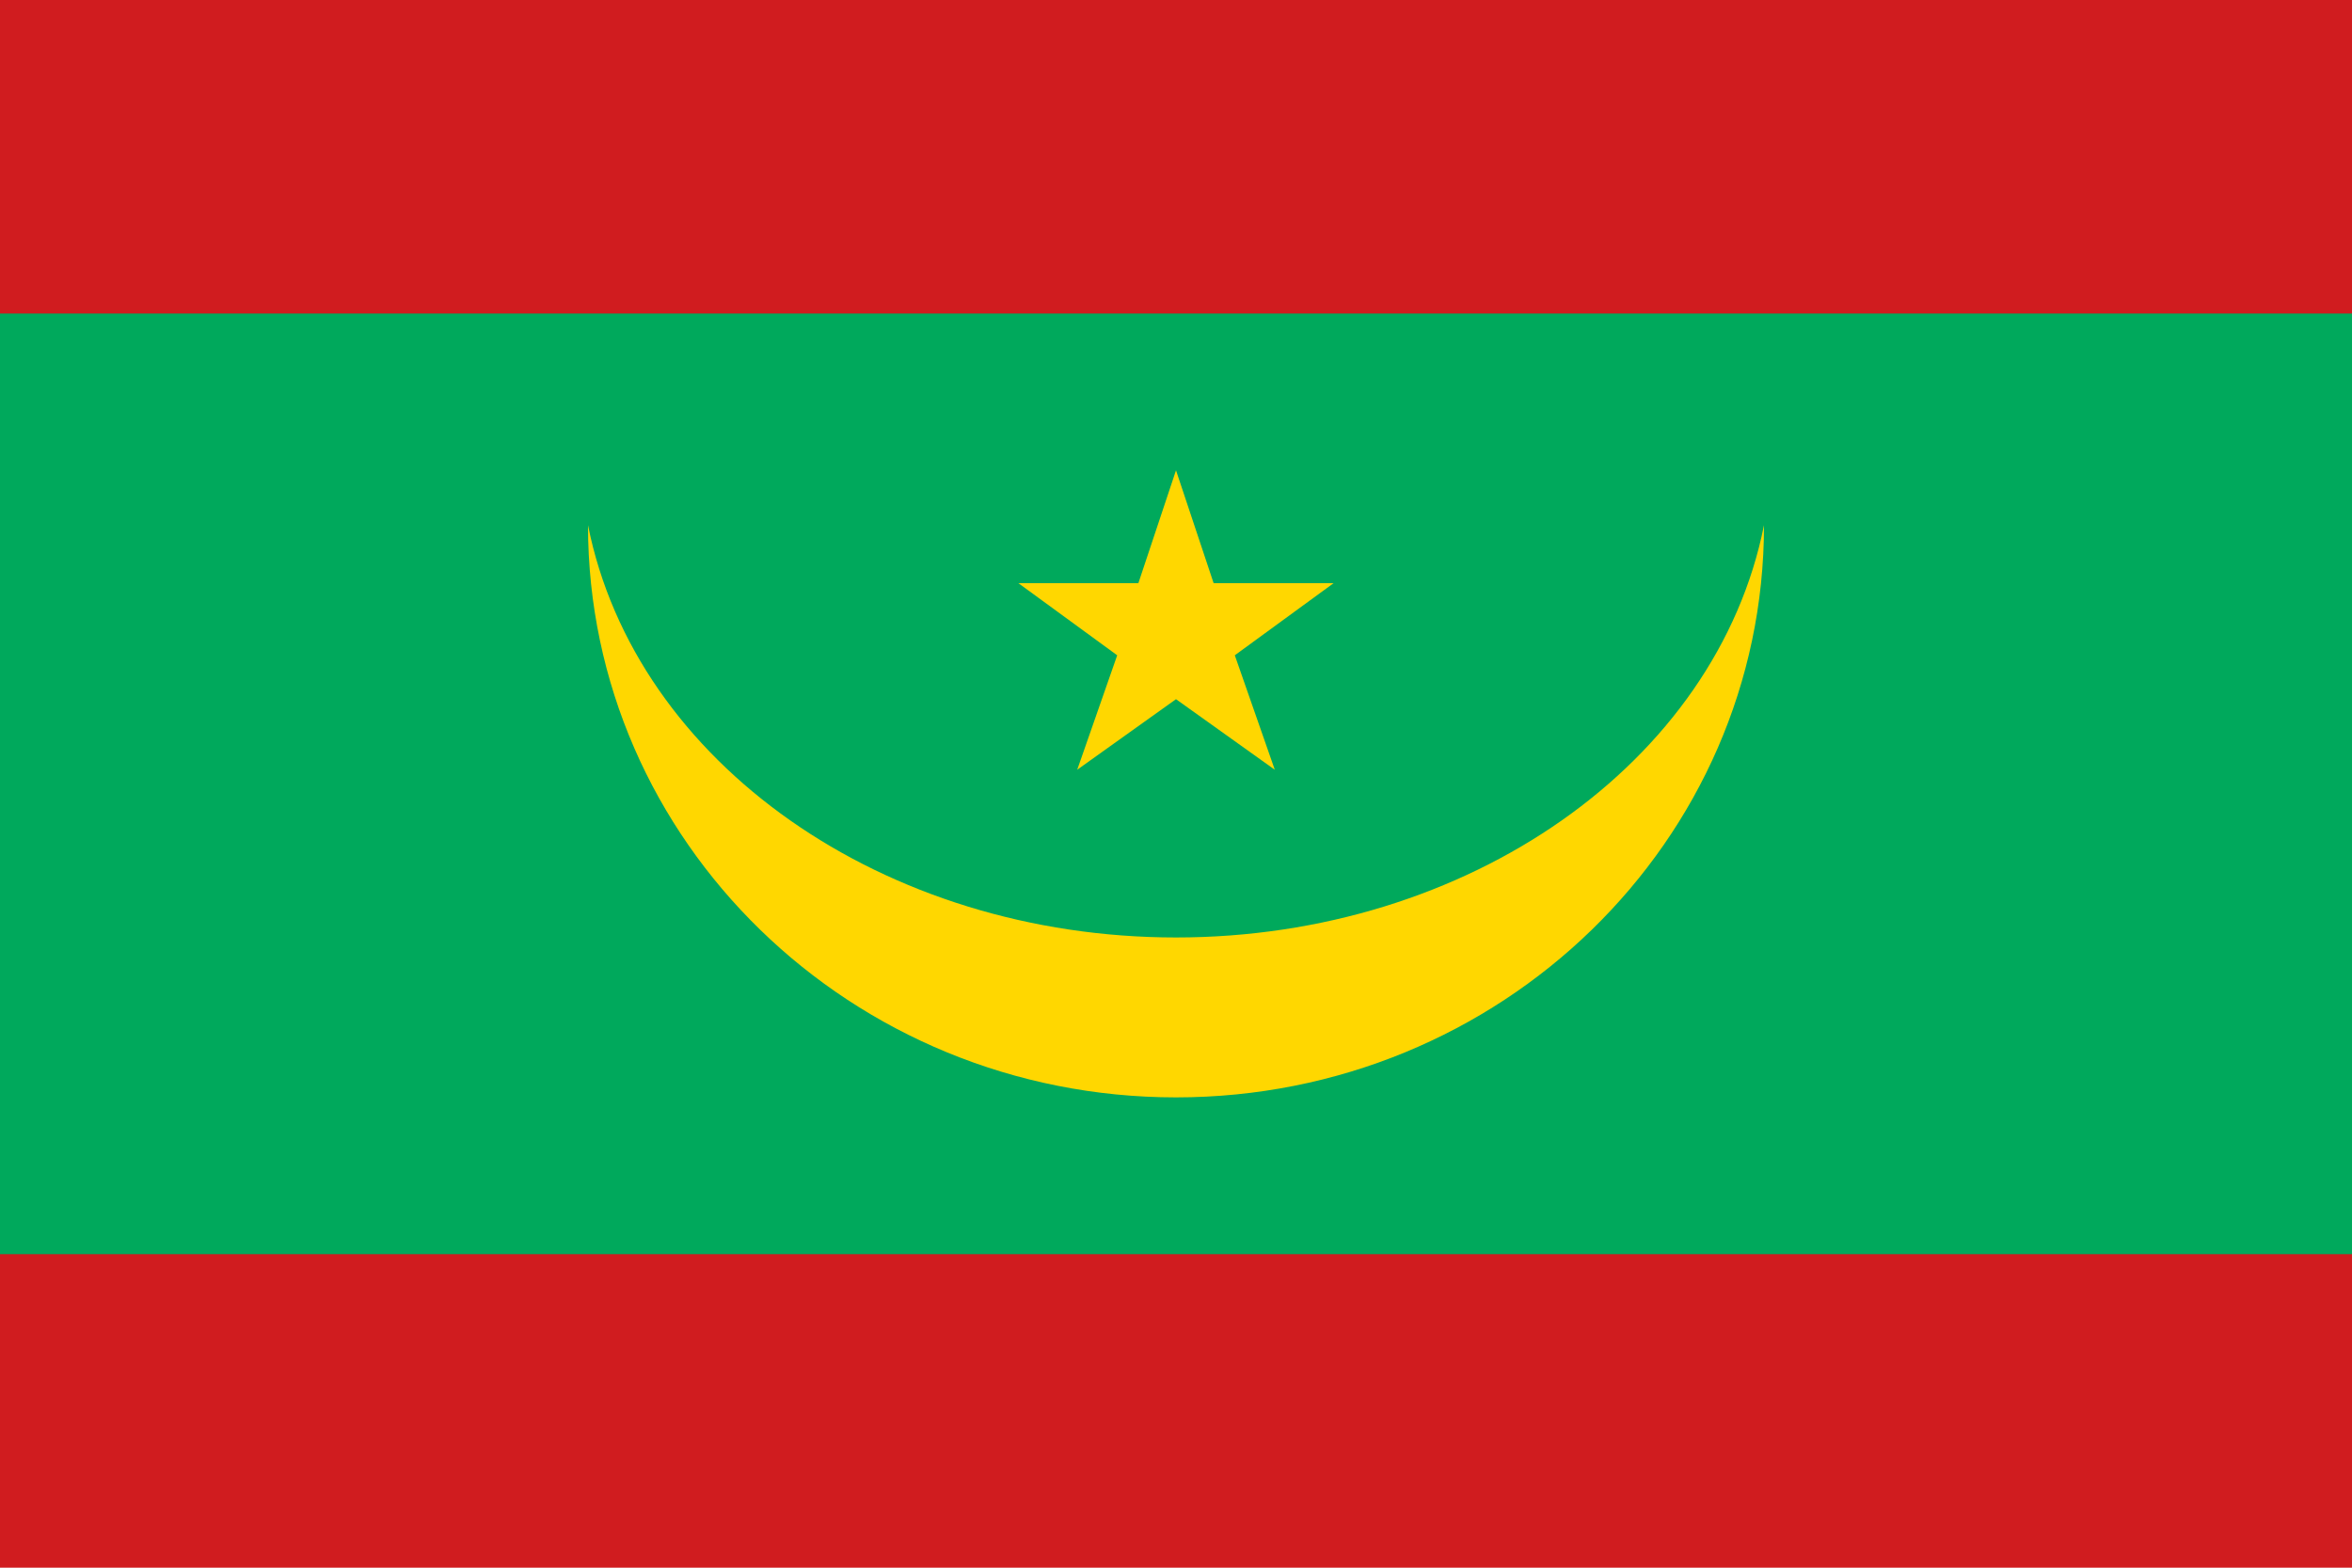
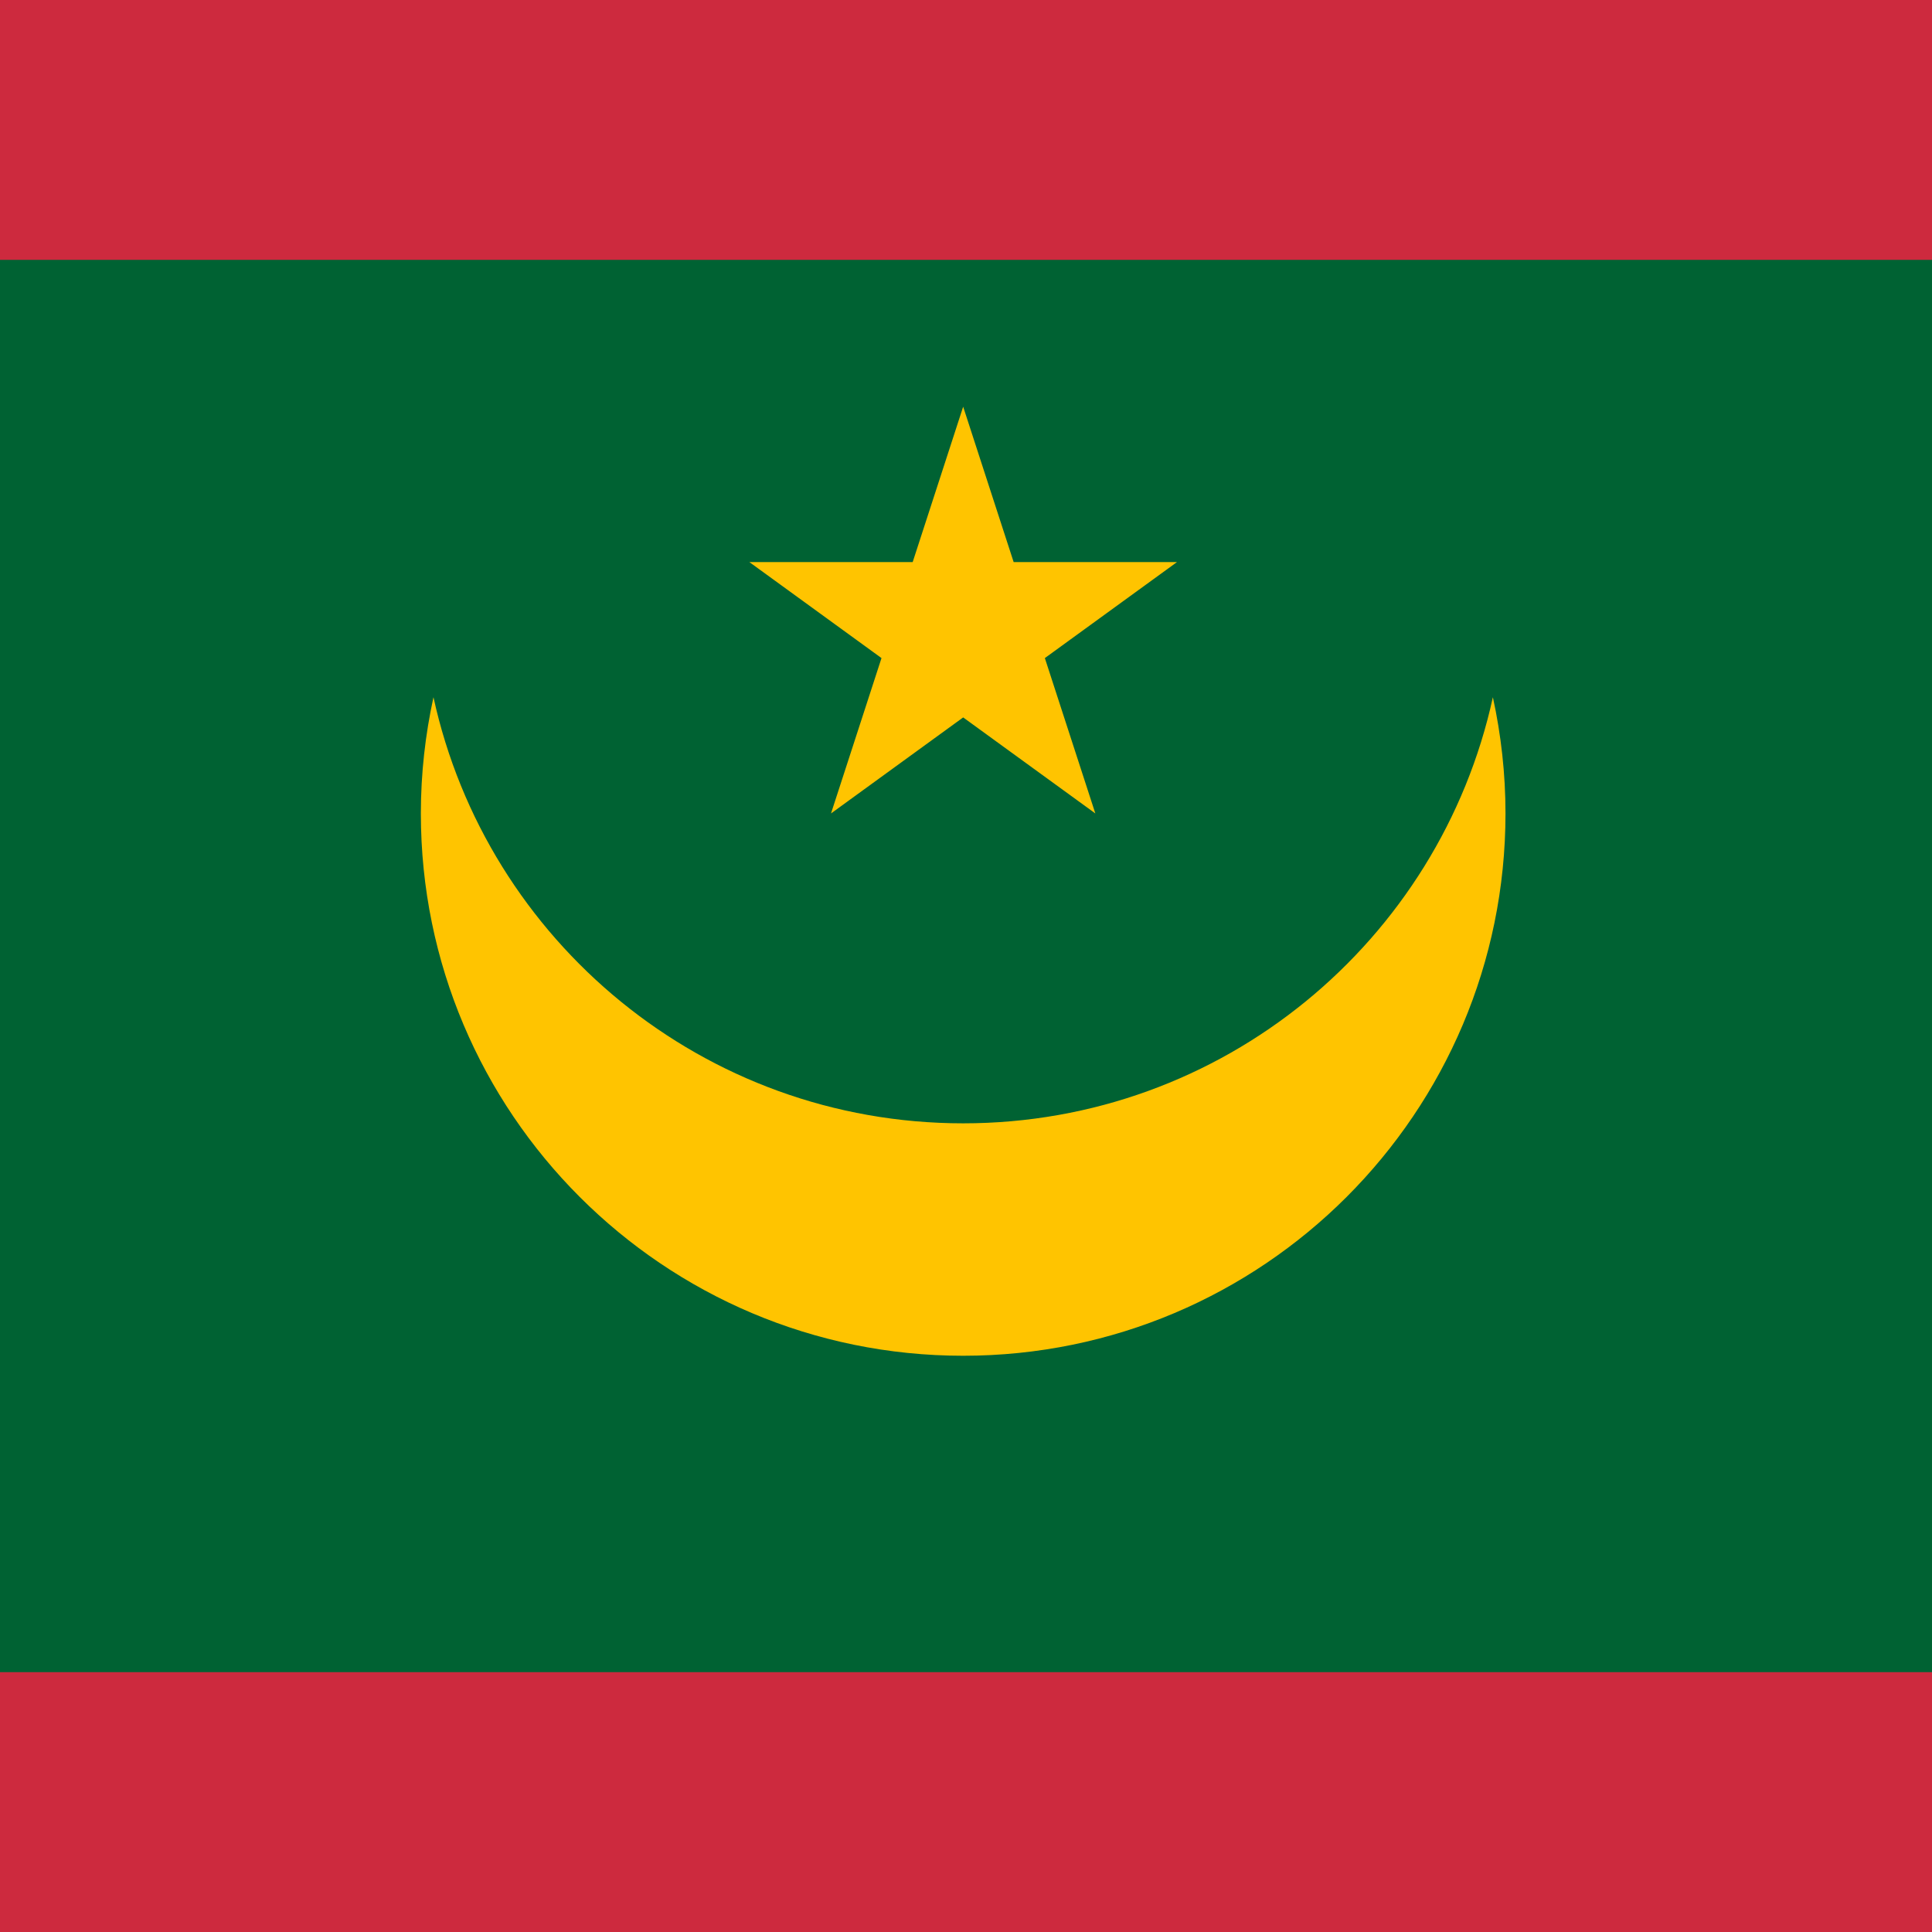
- <svg xmlns="http://www.w3.org/2000/svg" viewBox="0 0 3000 2000">
-   <path fill="#d01c1f" d="M0 0h3000v2000H0z" />
-   <path fill="#00a95c" d="M0 400h3000v1200H0z" />
-   <path fill="gold" d="M1299 744h153l48-144 48 144h153l-126 92 51 146-126-90-126 90 51-146zm-549-74a760.093 628 0 001500 0 750 730 0 01-1500 0z" />
+ <svg xmlns="http://www.w3.org/2000/svg" viewBox="85.5 100 342 342">
+   <rect y="100" fill="#006233" width="513" height="342" />
+   <rect y="100" fill="#cd2a3e" width="513" height="46" />
+   <rect y="396" fill="#cd2a3e" width="513" height="46" />
+   <path fill="#ffc400" d="M256,298.851c-45.956,0-84.348-32.298-93.767-75.429c-1.448,6.63-2.233,13.507-2.233,20.572   c0,53.02,42.979,96,96,96s96-42.98,96-96c0-7.066-0.785-13.942-2.233-20.572C340.348,266.553,301.956,298.851,256,298.851z" />
+   <polygon fill="#ffc400" points="255.999,171.994 264.934,199.496 293.852,199.496 270.458,216.492 279.394,243.995    255.999,226.997 232.605,243.995 241.542,216.492 218.148,199.496 247.063,199.496  " />
</svg>
